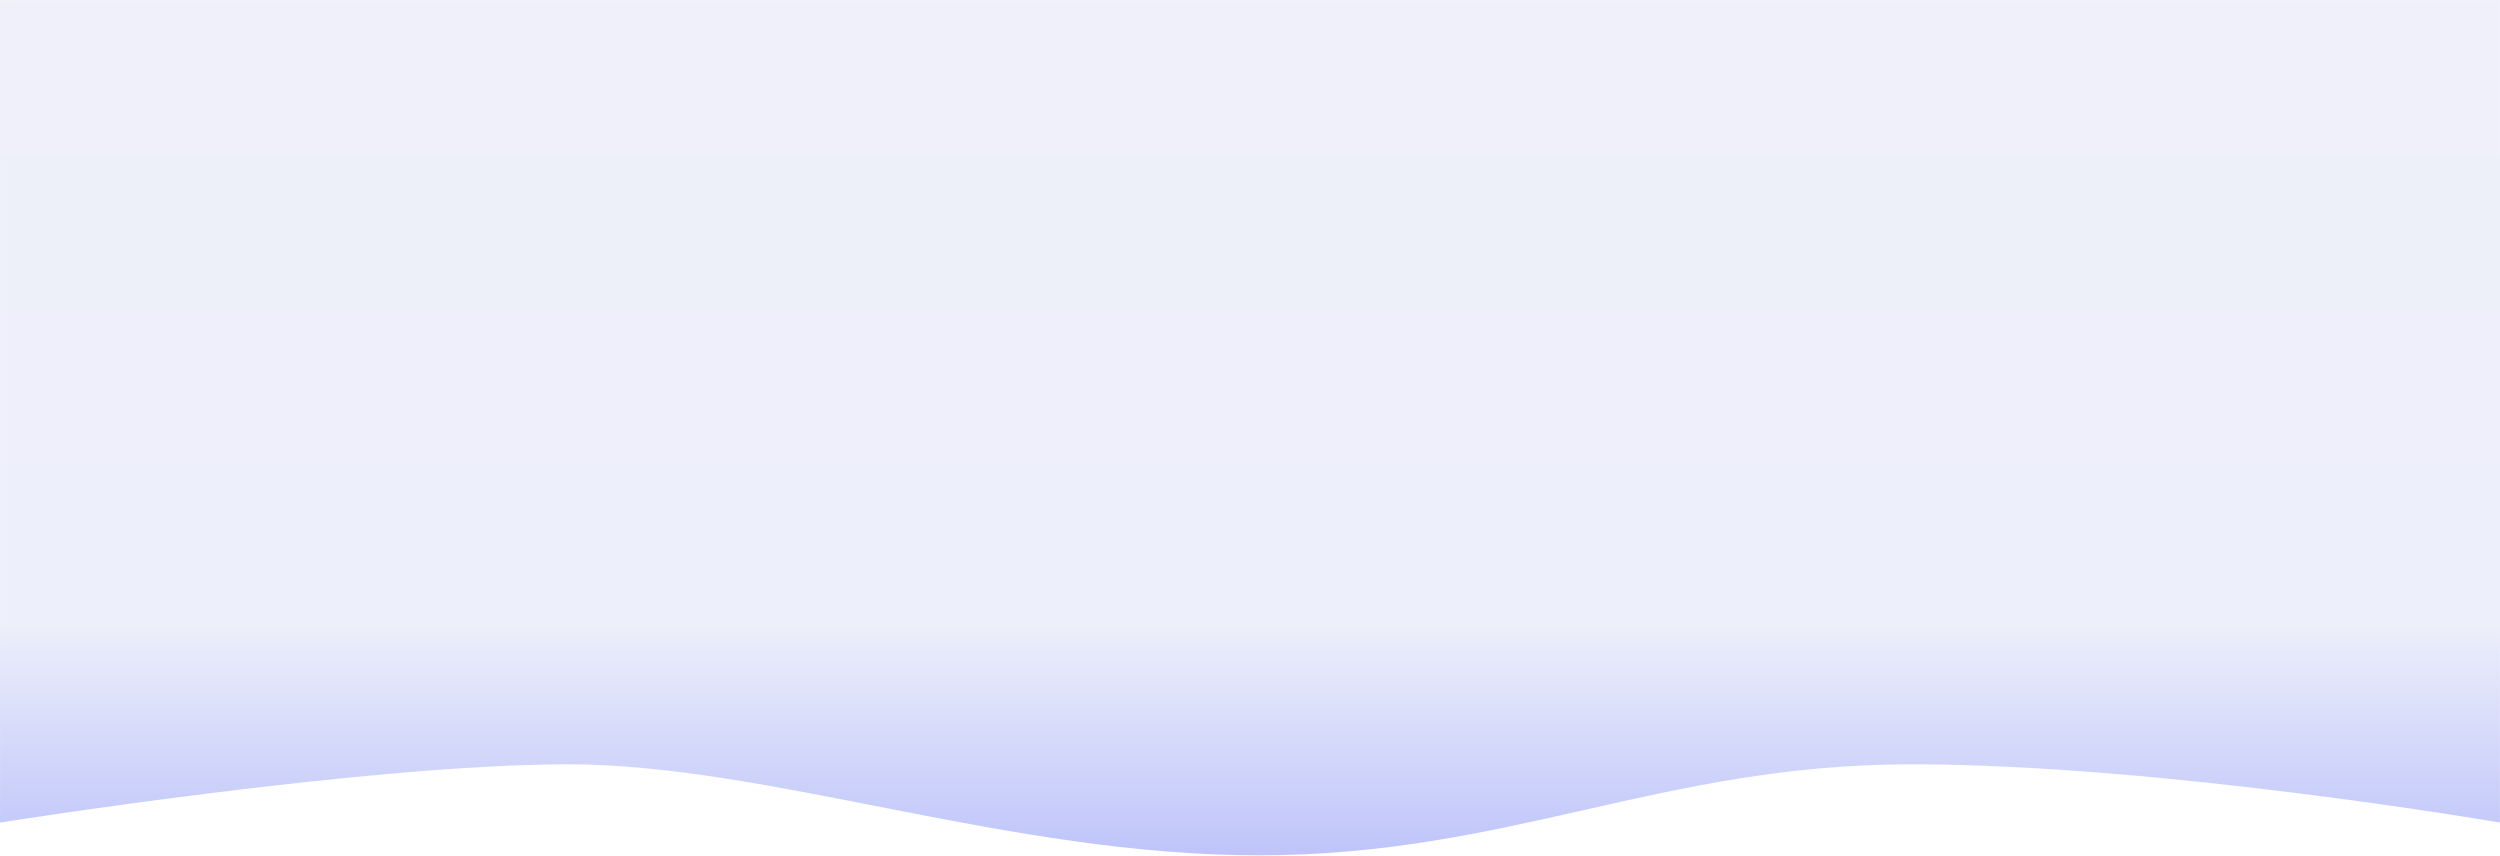
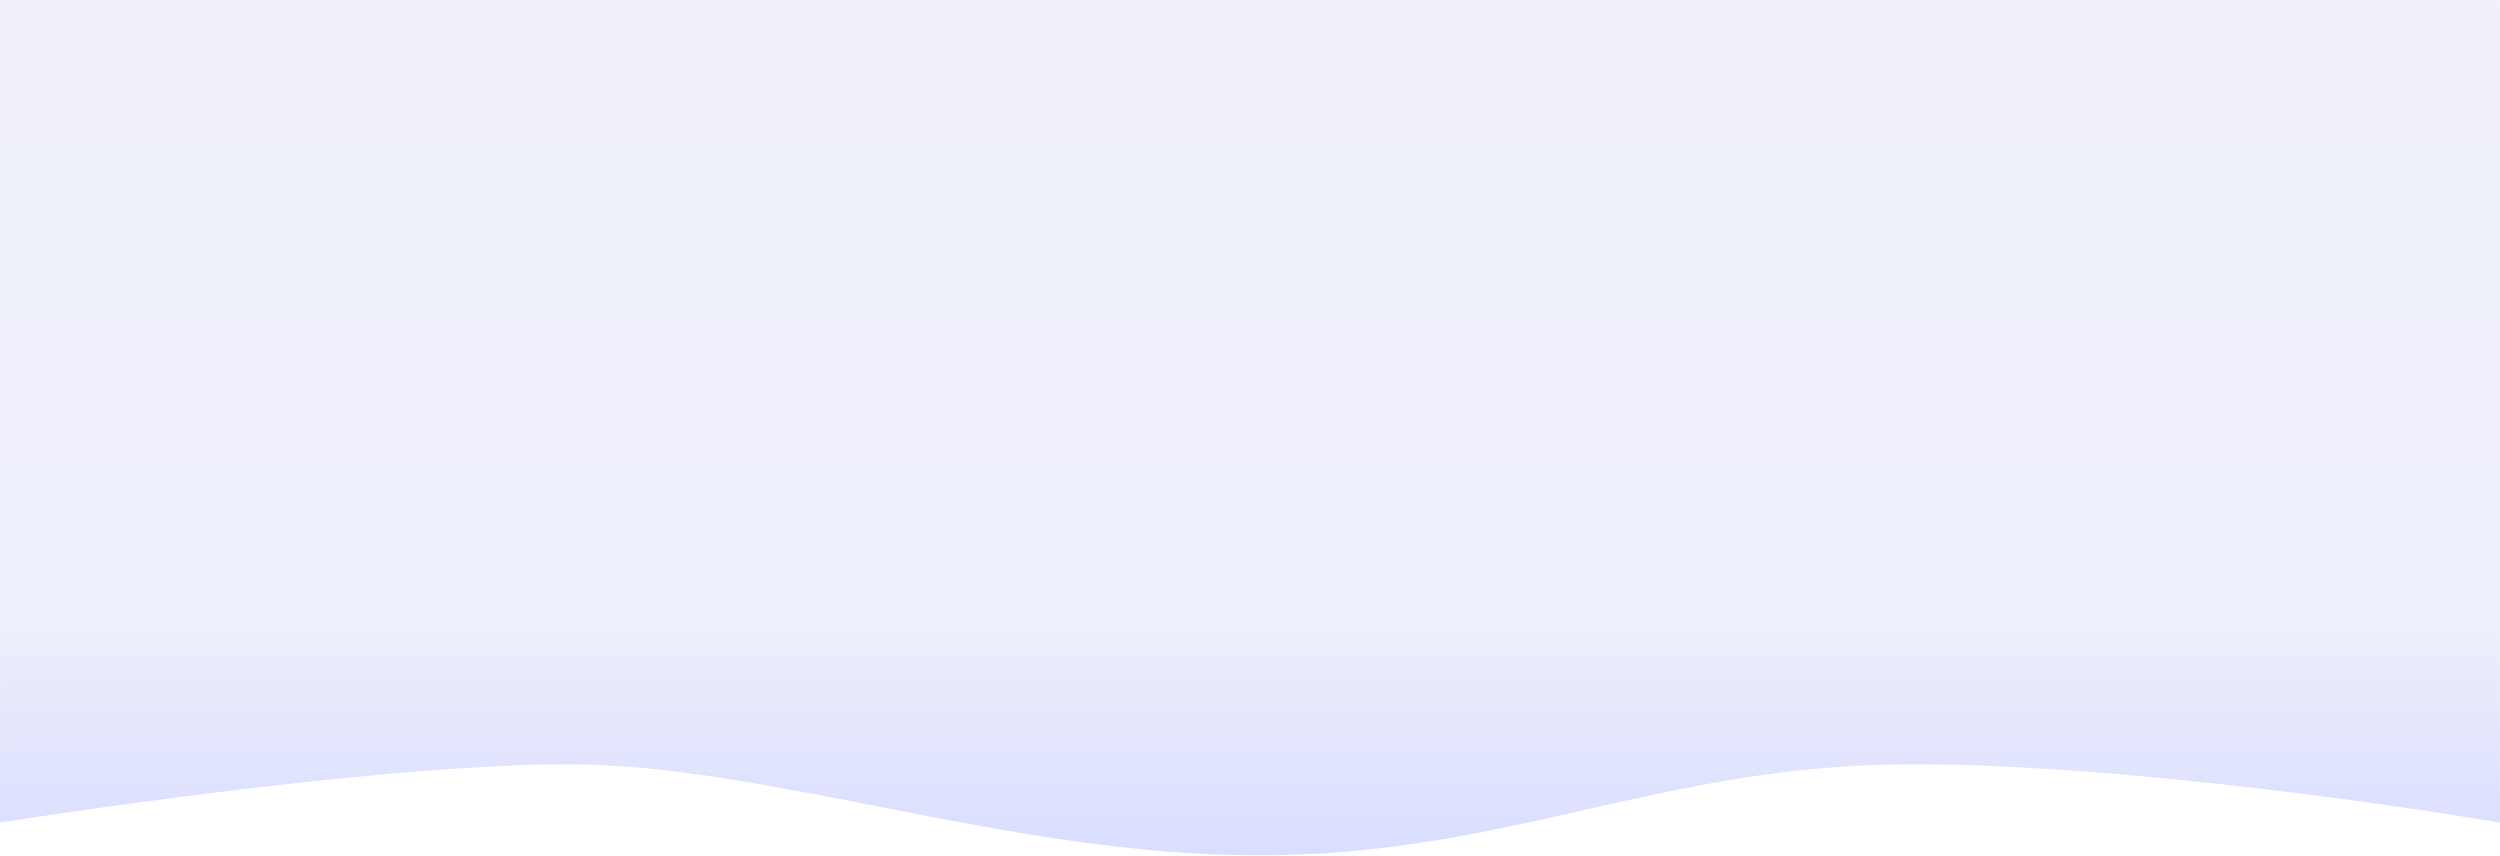
<svg xmlns="http://www.w3.org/2000/svg" width="1373" height="470" viewBox="0 0 1373 470" fill="none">
  <path d="M0.021 0.083H1372.96V451.748C1372.96 451.748 1187.04 419.748 1049.75 419.748C912.454 419.748 828.552 469.748 691.258 469.748C553.964 469.748 422.391 419.748 311.793 419.748C201.195 419.748 0.021 451.748 0.021 451.748L0.021 0.083Z" fill="url(#paint0_linear)" />
  <defs>
    <linearGradient id="paint0_linear" x1="686.491" y1="0.083" x2="686.491" y2="469.748" gradientUnits="userSpaceOnUse">
      <stop stop-color="#EFF0F9" />
      <stop offset="0.729" stop-color="#EDEFFA" />
-       <stop offset="1" stop-color="#BEC4FA" />
+       <stop offset="1" stop-color="#D9DDFF" />
    </linearGradient>
  </defs>
</svg>
